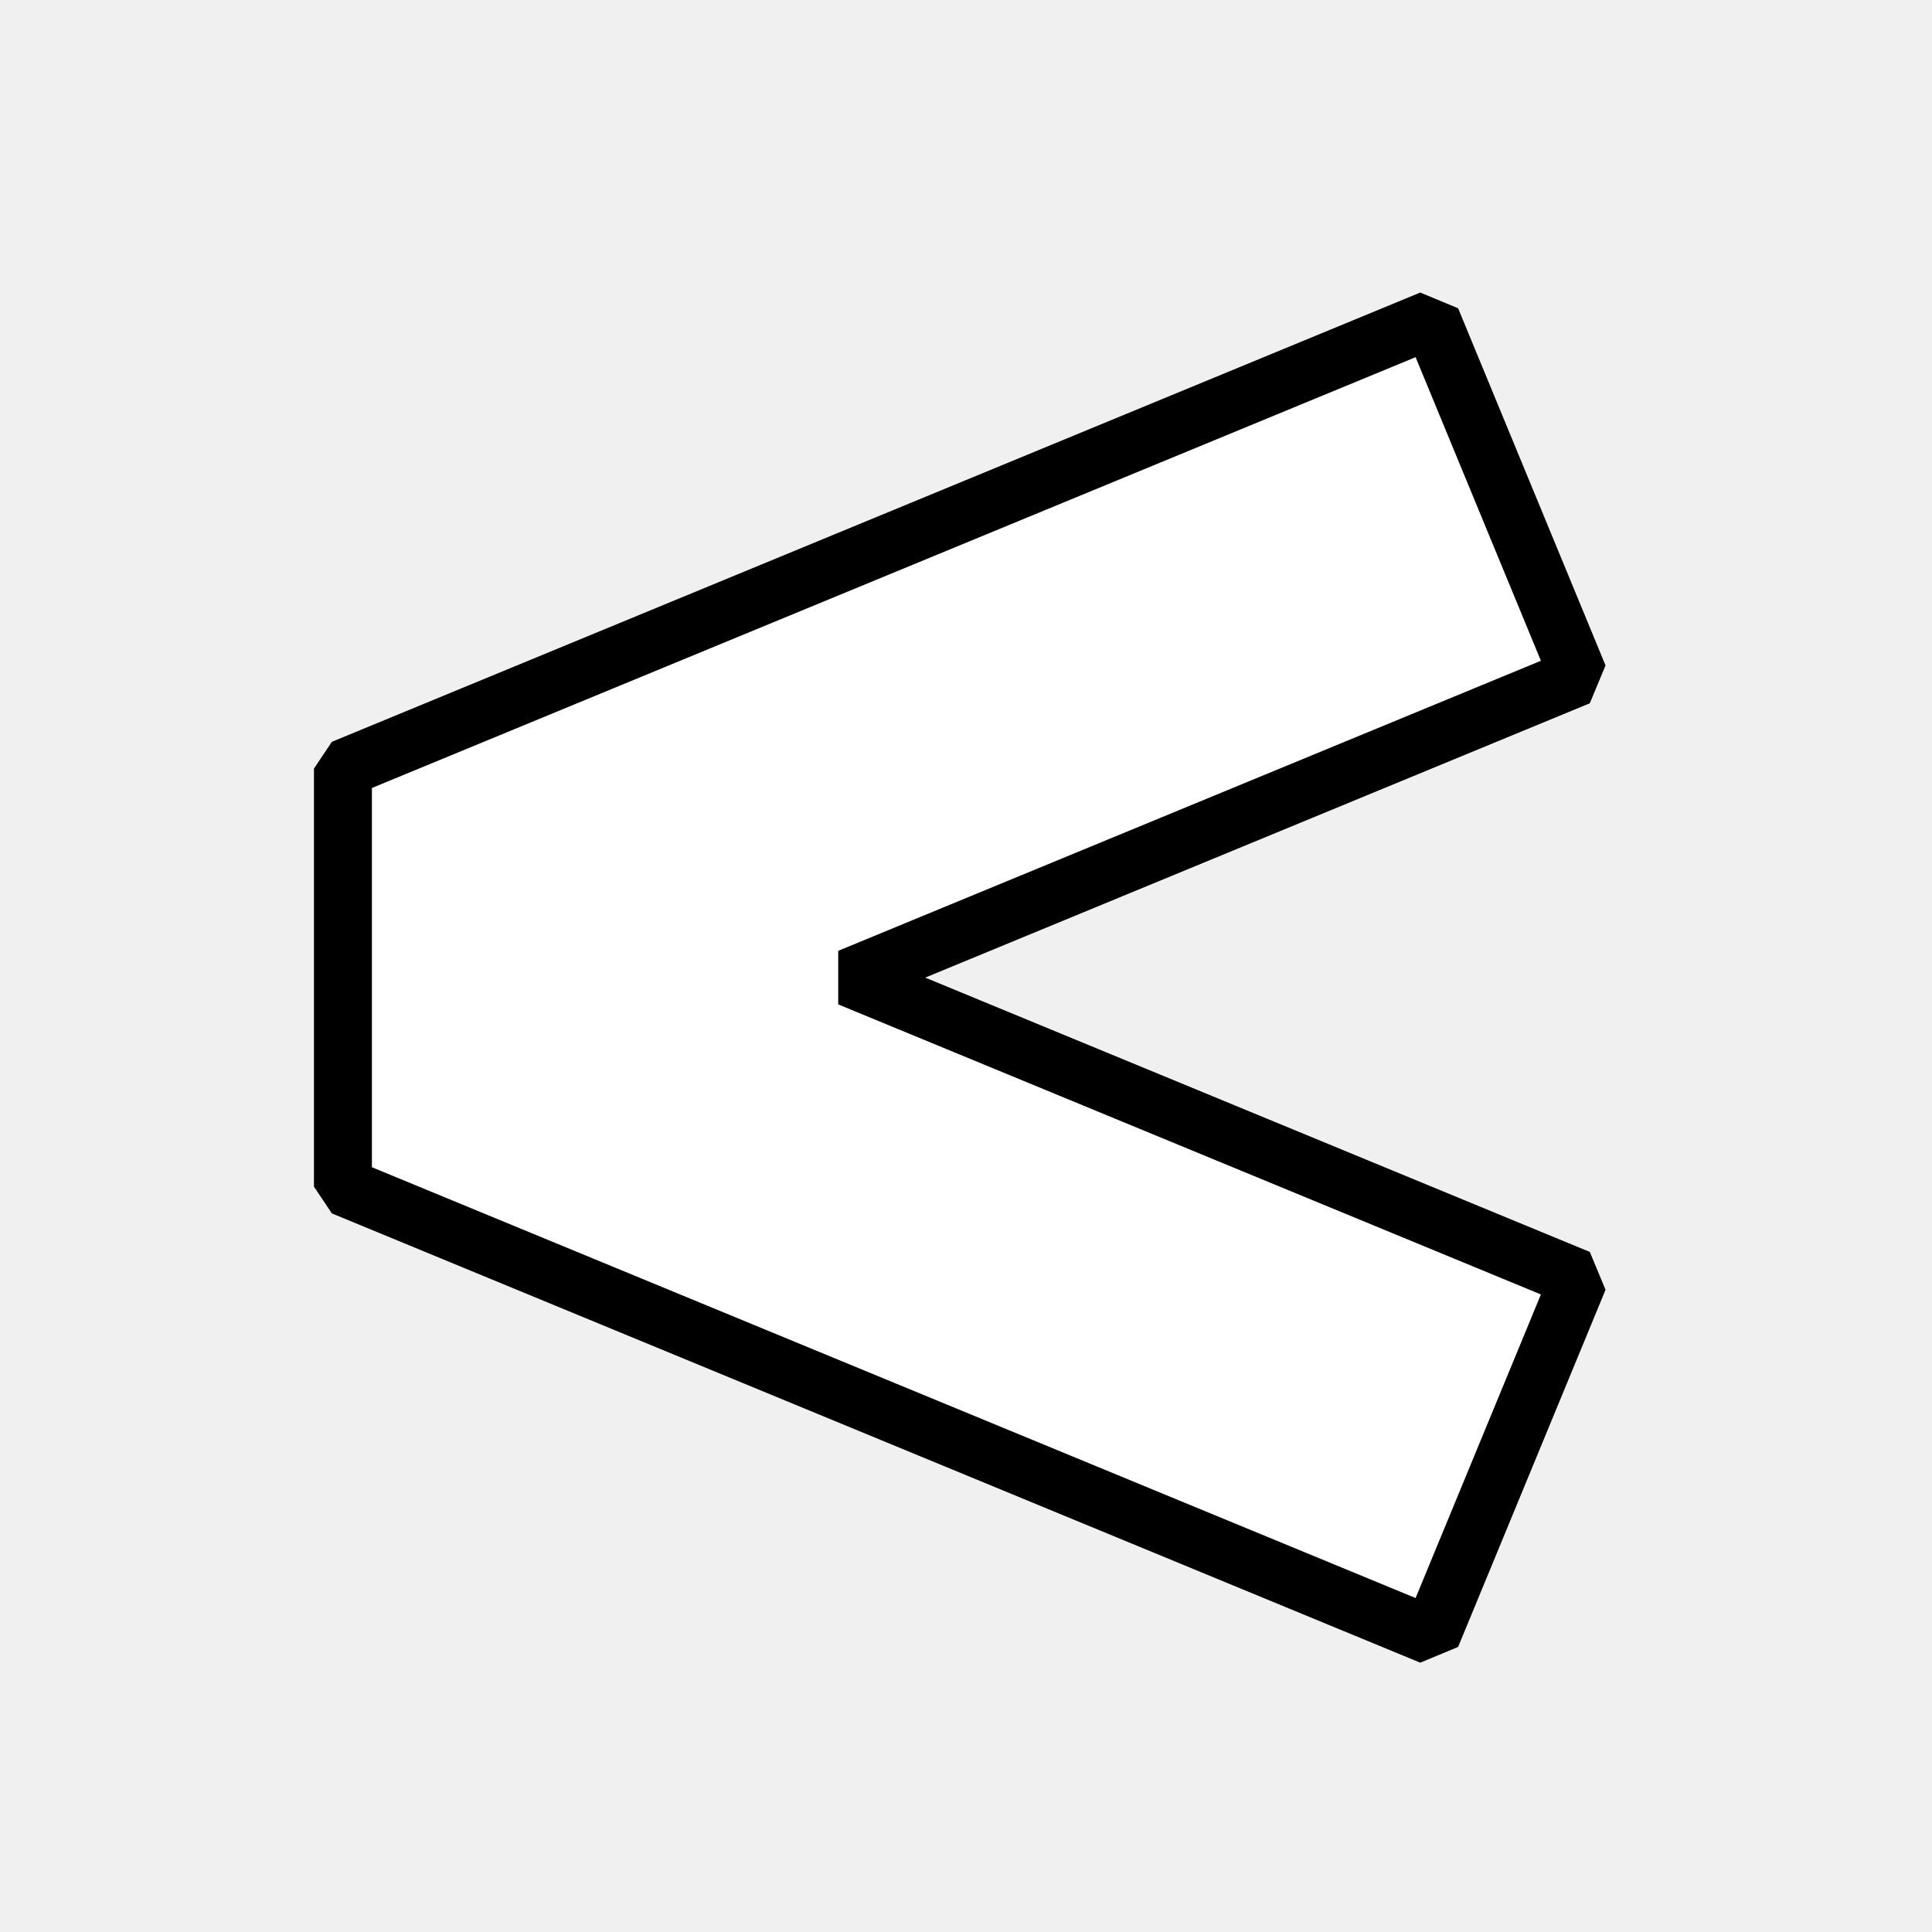
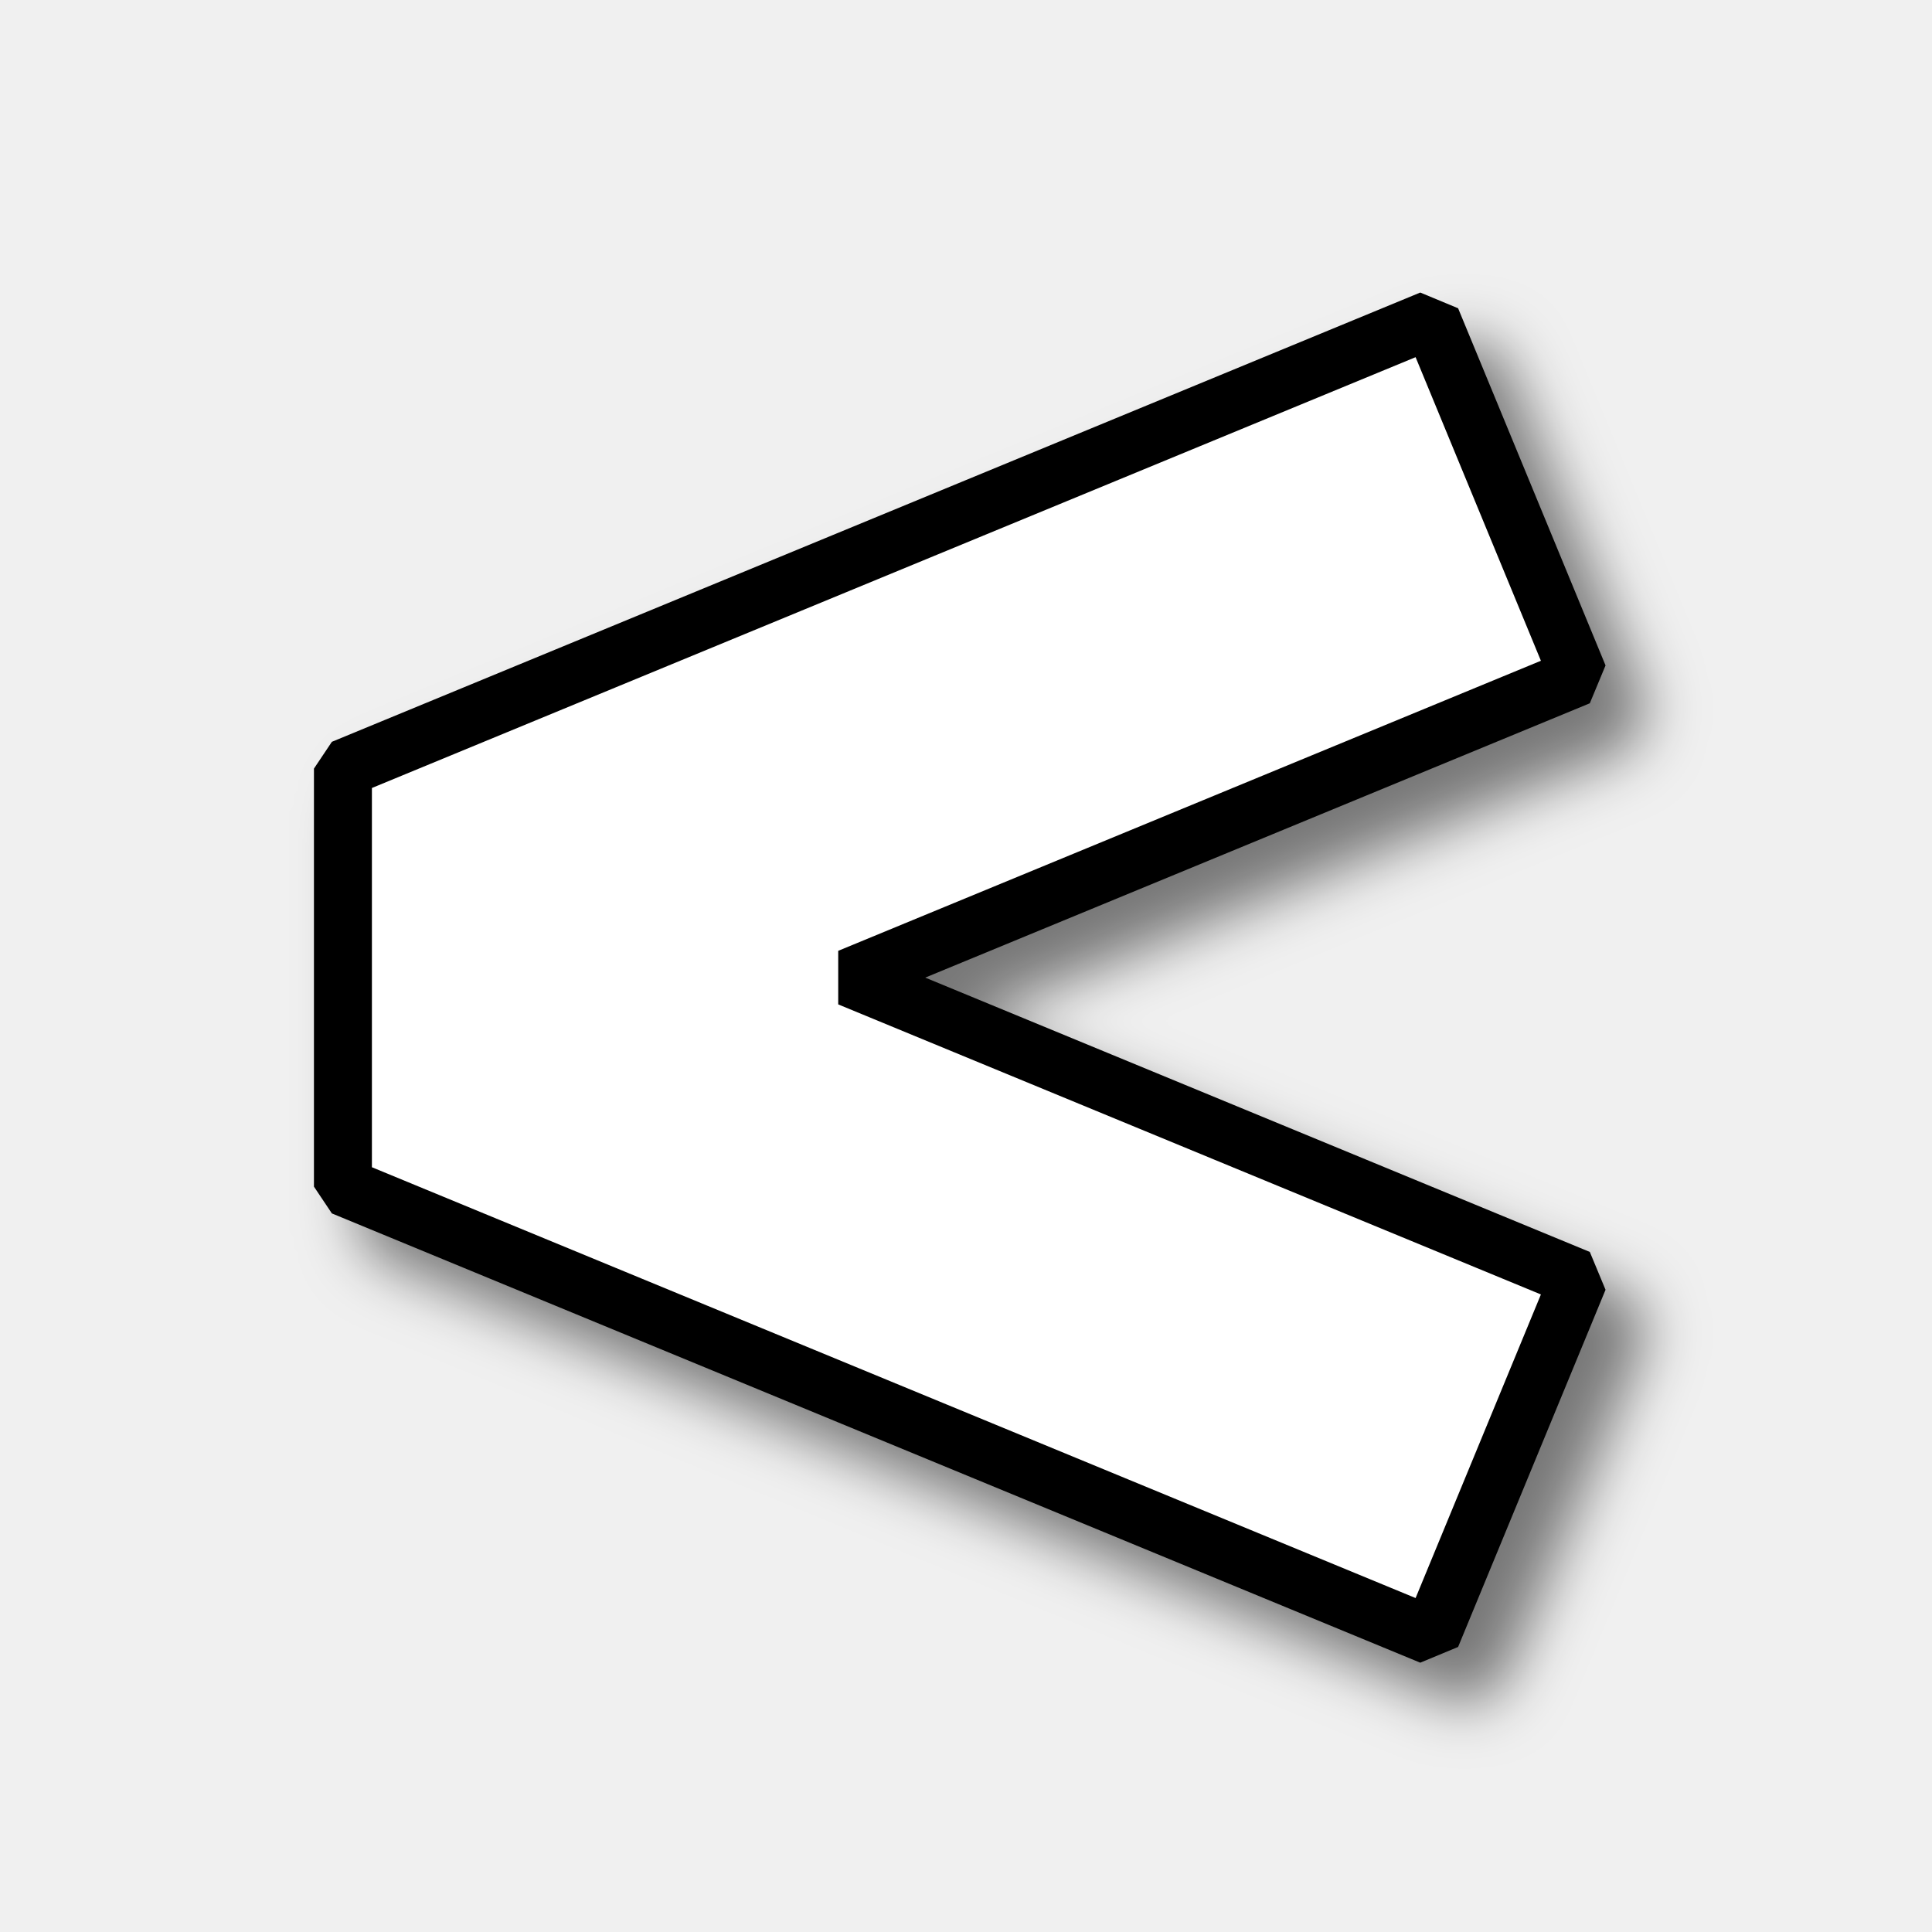
<svg xmlns="http://www.w3.org/2000/svg" width="200" height="200" viewBox="0 0 200 200" id="svg8327" version="1.1">
-   <defs id="defs8329" />
+   <defs id="defs8329">
+     <filter id="fShadow" width="150%" height="150%">
+       <feGaussianBlur in="SourceAlpha" stdDeviation="3" result="blur" id="feGaussianBlur4609" />
+       <feColorMatrix in="blur" type="matrix" values="2 0 0 0 0 0 2 0 0 0 0 0 2 0 0 0 0 0 0.5 0 " result="blurAlpha" id="feColorMatrix4611" />
+       <feOffset in="blurAlpha" dx="4.5" dy="4.5" result="offsetBlur" id="feOffset4613" />
+       <feBlend in="SourceGraphic" in2="offsetBlur" mode="normal" id="feBlend4615" />
+     </filter>
+   </defs>
  <g id="layer1" transform="translate(0,0)">
-     <path style="fill:#ffffff;fill-rule:evenodd;stroke:#000000;stroke-width:6;stroke-linecap:butt;stroke-linejoin:bevel;stroke-opacity:1;fill-opacity:1;stroke-miterlimit:4;stroke-dasharray:none" d="m 35.5,122.839 0,-43.274 112.67,-46.508 15.262,36.974 -75.515,31.171 75.515,31.171 -15.262,36.974 z" id="path4135" />
+     <path filter="url(#fShadow)" style="fill:#ffffff;fill-rule:evenodd;stroke:#000000;stroke-width:6;stroke-linecap:butt;stroke-linejoin:bevel;stroke-opacity:1;fill-opacity:1;stroke-miterlimit:4;stroke-dasharray:none" d="m 35.5,122.839 0,-43.274 112.67,-46.508 15.262,36.974 -75.515,31.171 75.515,31.171 -15.262,36.974 z" id="path4135" />
  </g>
</svg>
